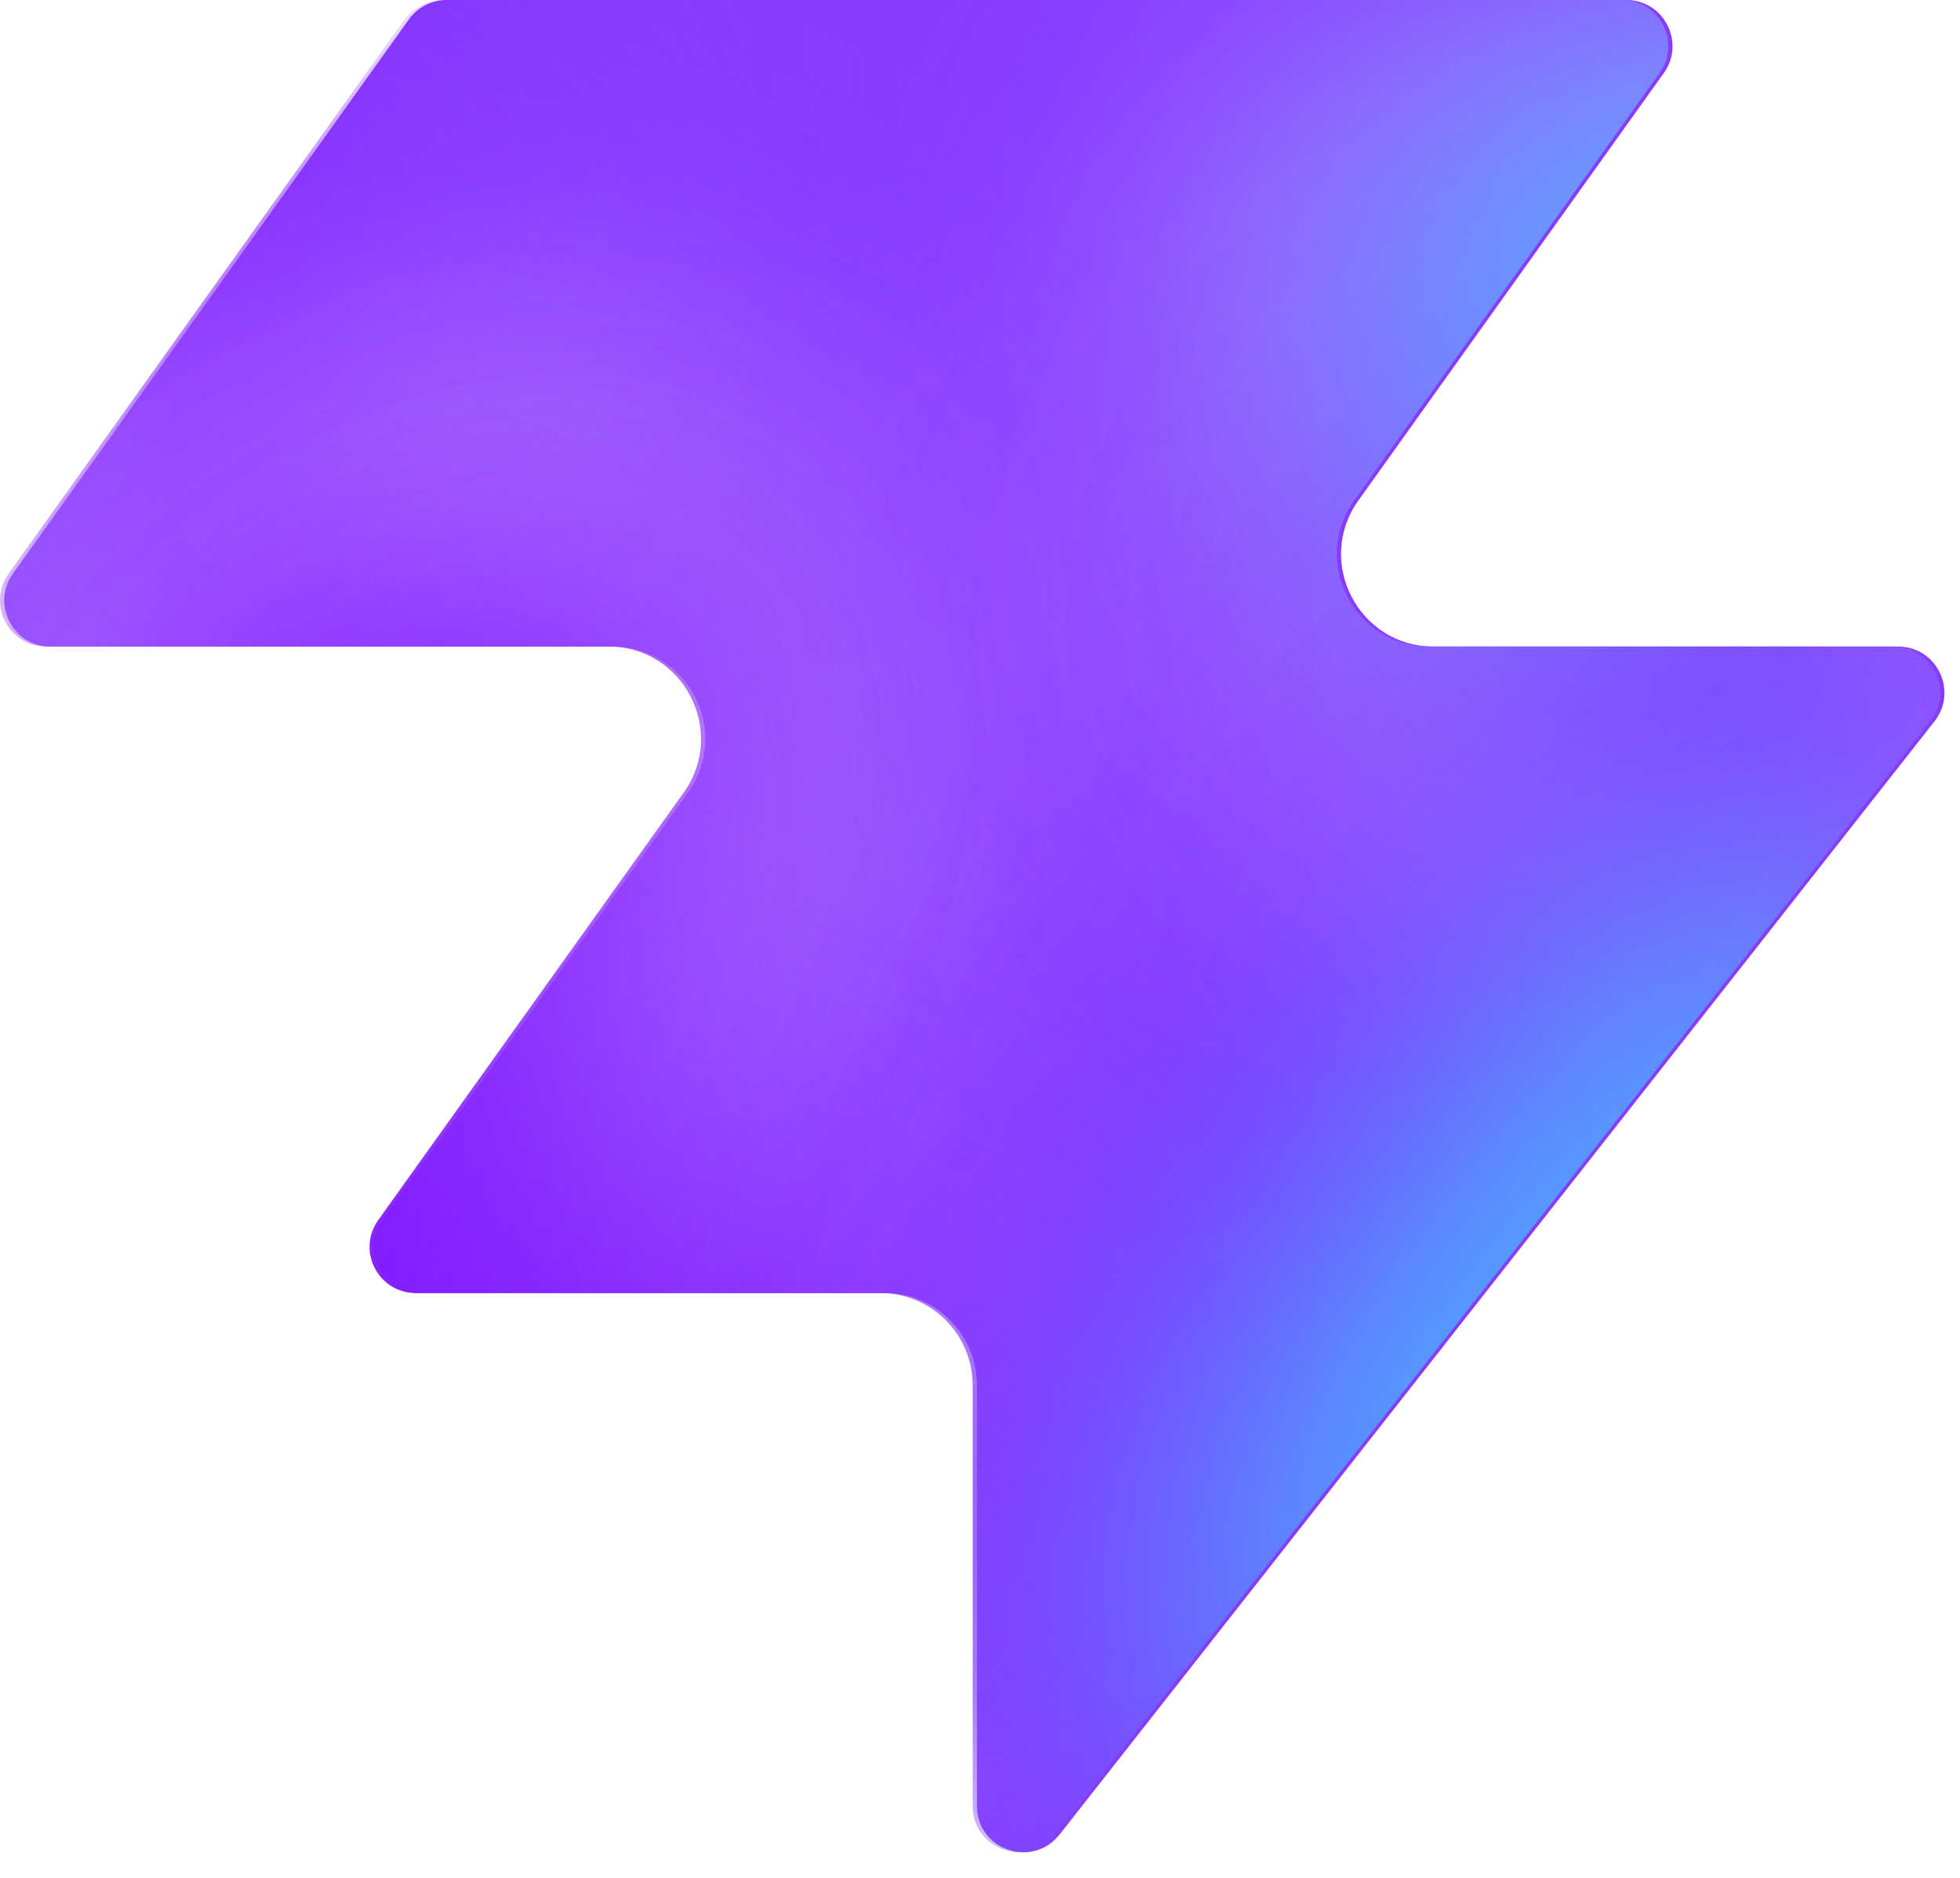
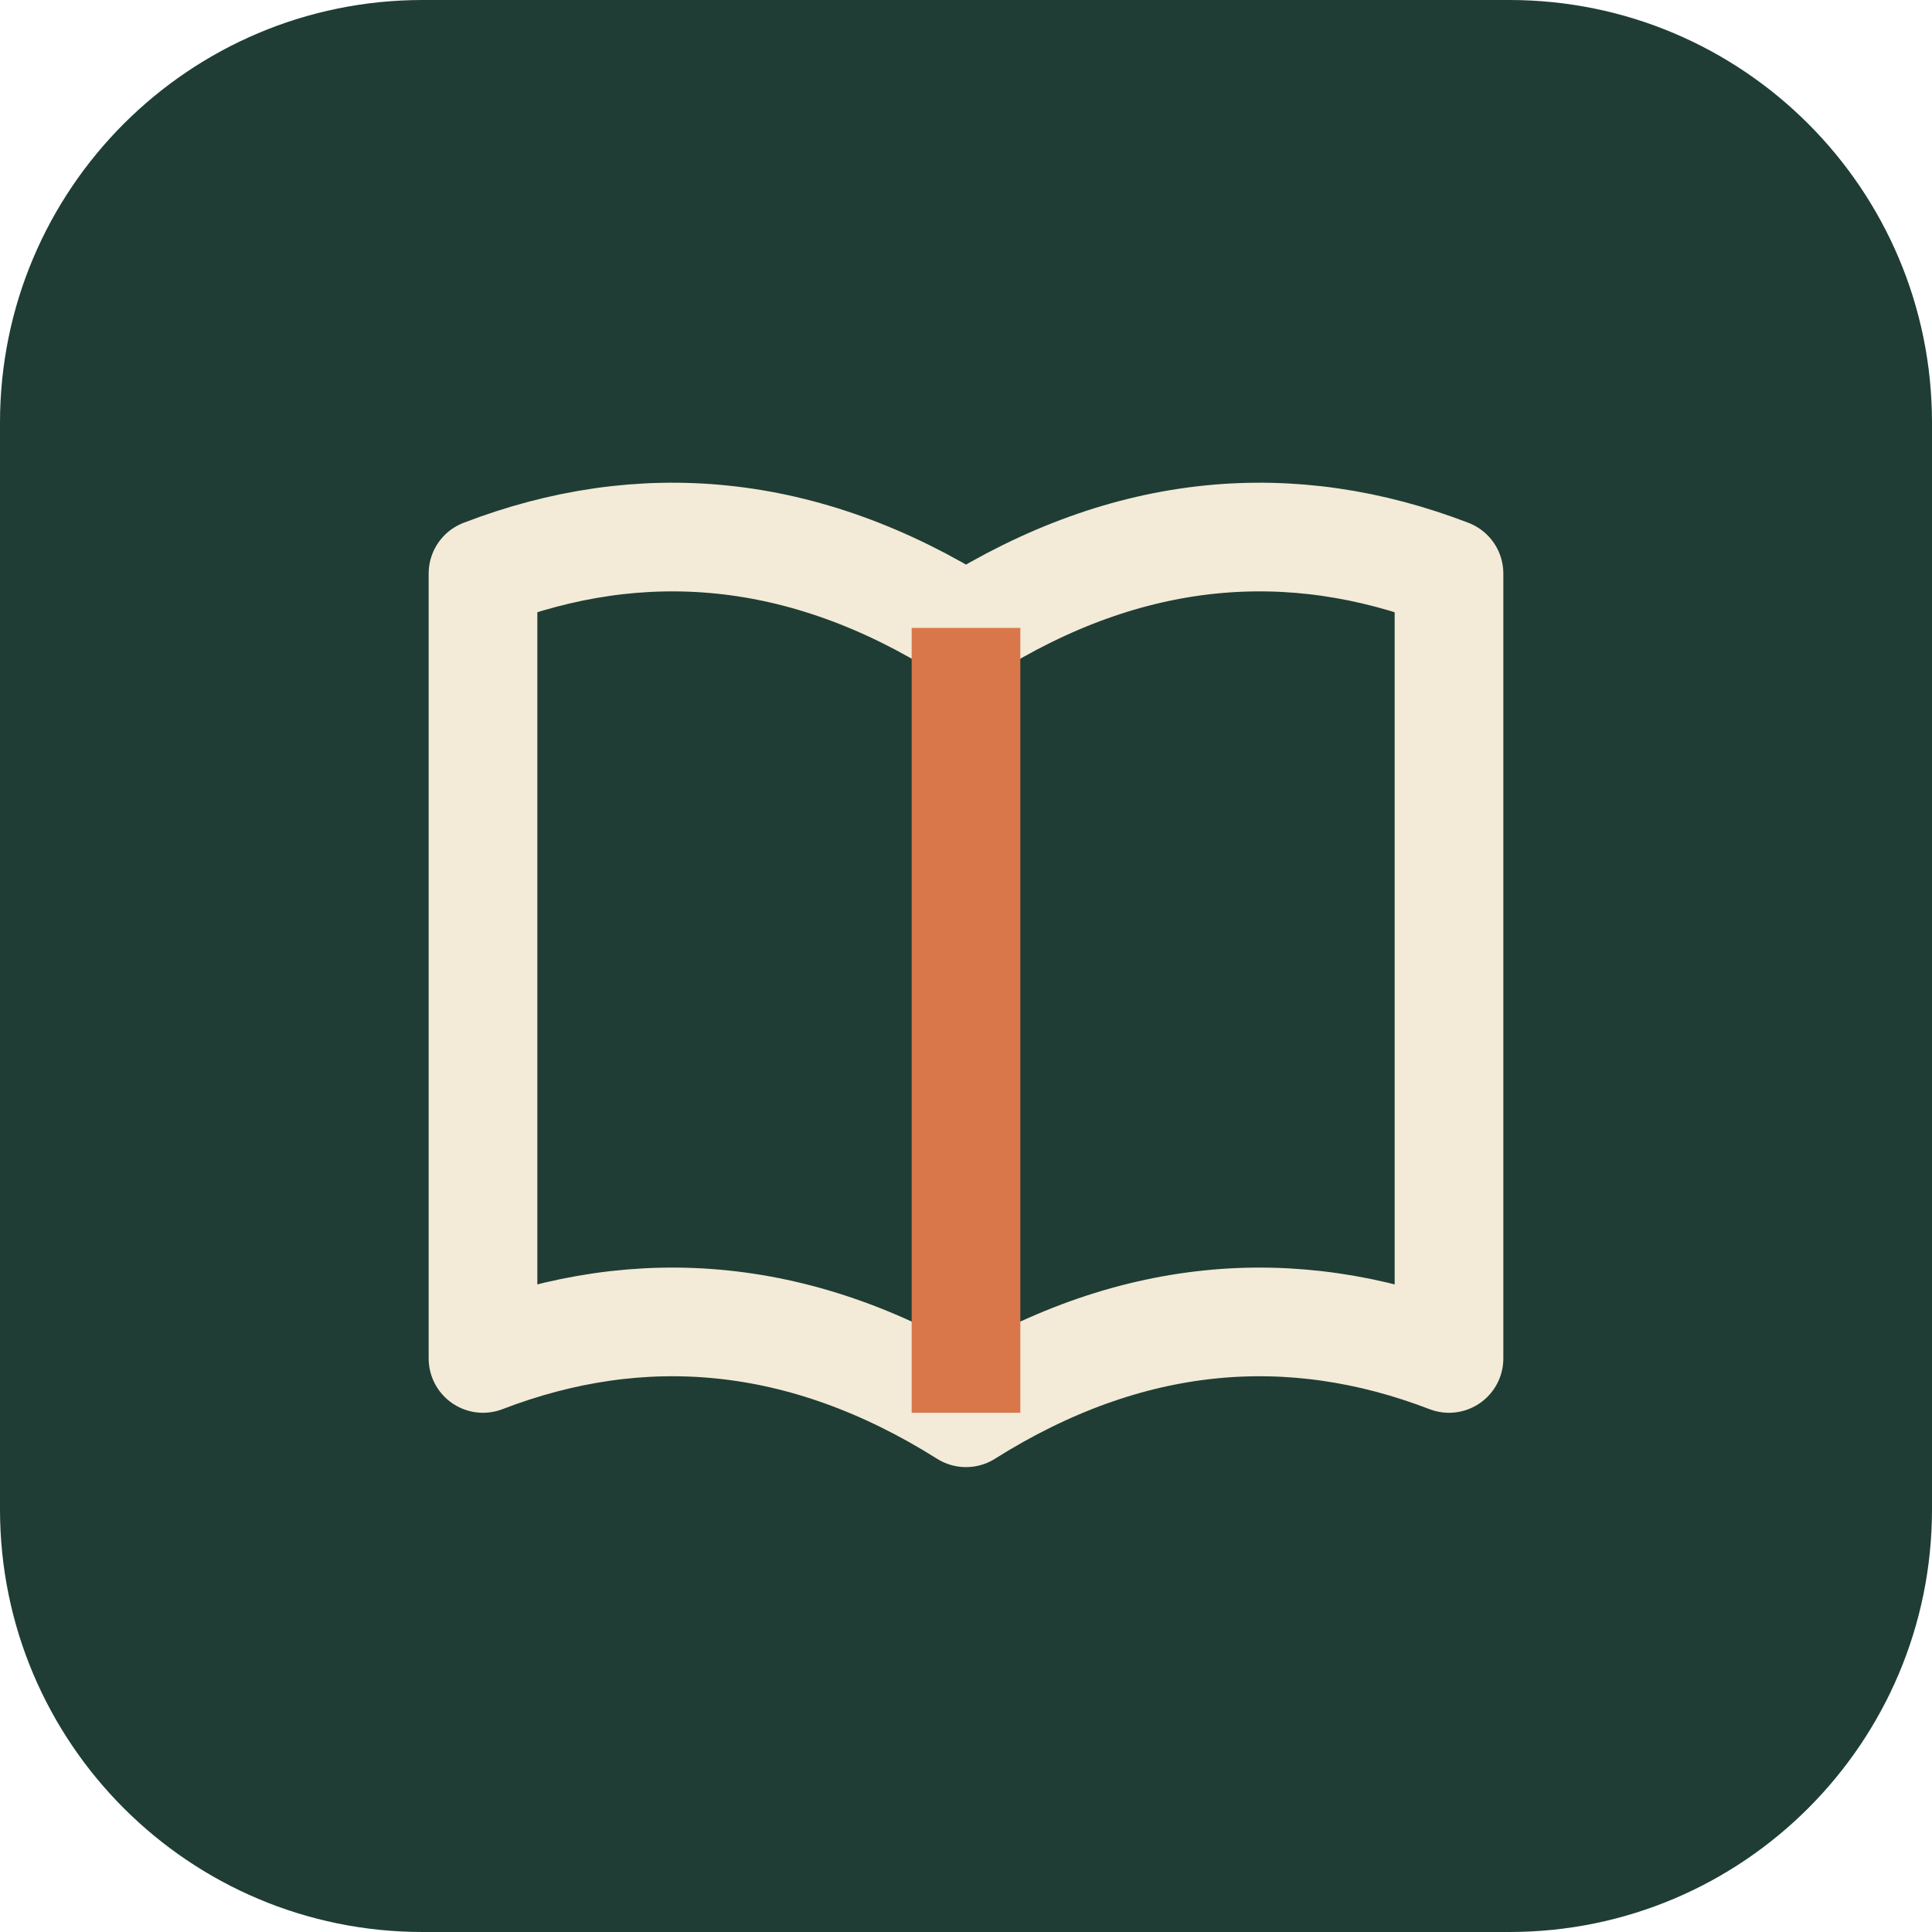
- <svg xmlns="http://www.w3.org/2000/svg" width="48" height="46" fill="none" viewBox="0 0 48 46">
-   <path fill="#863bff" d="M25.946 44.938c-.664.845-2.021.375-2.021-.698V33.937a2.26 2.26 0 0 0-2.262-2.262H10.287c-.92 0-1.456-1.04-.92-1.788l7.48-10.471c1.07-1.497 0-3.578-1.842-3.578H1.237c-.92 0-1.456-1.04-.92-1.788L10.013.474c.214-.297.556-.474.92-.474h28.894c.92 0 1.456 1.04.92 1.788l-7.48 10.471c-1.07 1.498 0 3.579 1.842 3.579h11.377c.943 0 1.473 1.088.89 1.83L25.947 44.94z" style="fill:#863bff;fill:color(display-p3 .525 .23 1);fill-opacity:1" />
-   <mask id="a" width="48" height="46" x="0" y="0" maskUnits="userSpaceOnUse" style="mask-type:alpha">
-     <path fill="#000" d="M25.842 44.938c-.664.844-2.021.375-2.021-.698V33.937a2.26 2.26 0 0 0-2.262-2.262H10.183c-.92 0-1.456-1.04-.92-1.788l7.48-10.471c1.07-1.498 0-3.579-1.842-3.579H1.133c-.92 0-1.456-1.04-.92-1.787L9.91.473c.214-.297.556-.474.92-.474h28.894c.92 0 1.456 1.04.92 1.788l-7.48 10.471c-1.07 1.498 0 3.578 1.842 3.578h11.377c.943 0 1.473 1.088.89 1.832L25.843 44.94z" style="fill:#000;fill-opacity:1" />
-   </mask>
-   <g mask="url(#a)">
-     <g filter="url(#b)">
-       <ellipse cx="5.508" cy="14.704" fill="#ede6ff" rx="5.508" ry="14.704" style="fill:#ede6ff;fill:color(display-p3 .927 .903 1);fill-opacity:1" transform="matrix(.00324 1 1 -.00324 -4.47 31.516)" />
-     </g>
-     <g filter="url(#c)">
-       <ellipse cx="10.399" cy="29.851" fill="#ede6ff" rx="10.399" ry="29.851" style="fill:#ede6ff;fill:color(display-p3 .927 .903 1);fill-opacity:1" transform="matrix(.00324 1 1 -.00324 -39.328 7.883)" />
-     </g>
-     <g filter="url(#d)">
-       <ellipse cx="5.508" cy="30.487" fill="#7e14ff" rx="5.508" ry="30.487" style="fill:#7e14ff;fill:color(display-p3 .492 .077 1);fill-opacity:1" transform="rotate(89.814 -25.913 -14.639)scale(1 -1)" />
-     </g>
-     <g filter="url(#e)">
-       <ellipse cx="5.508" cy="30.599" fill="#7e14ff" rx="5.508" ry="30.599" style="fill:#7e14ff;fill:color(display-p3 .492 .077 1);fill-opacity:1" transform="rotate(89.814 -32.644 -3.334)scale(1 -1)" />
-     </g>
-     <g filter="url(#f)">
-       <ellipse cx="5.508" cy="30.599" fill="#7e14ff" rx="5.508" ry="30.599" style="fill:#7e14ff;fill:color(display-p3 .492 .077 1);fill-opacity:1" transform="matrix(.00324 1 1 -.00324 -34.34 30.47)" />
-     </g>
-     <g filter="url(#g)">
-       <ellipse cx="14.072" cy="22.078" fill="#ede6ff" rx="14.072" ry="22.078" style="fill:#ede6ff;fill:color(display-p3 .927 .903 1);fill-opacity:1" transform="rotate(93.35 24.506 48.493)scale(-1 1)" />
-     </g>
-     <g filter="url(#h)">
-       <ellipse cx="3.47" cy="21.501" fill="#7e14ff" rx="3.47" ry="21.501" style="fill:#7e14ff;fill:color(display-p3 .492 .077 1);fill-opacity:1" transform="rotate(89.009 28.708 47.59)scale(-1 1)" />
-     </g>
-     <g filter="url(#i)">
-       <ellipse cx="3.47" cy="21.501" fill="#7e14ff" rx="3.47" ry="21.501" style="fill:#7e14ff;fill:color(display-p3 .492 .077 1);fill-opacity:1" transform="rotate(89.009 28.708 47.59)scale(-1 1)" />
-     </g>
-     <g filter="url(#j)">
-       <ellipse cx=".387" cy="8.972" fill="#7e14ff" rx="4.407" ry="29.108" style="fill:#7e14ff;fill:color(display-p3 .492 .077 1);fill-opacity:1" transform="rotate(39.51 .387 8.972)" />
-     </g>
-     <g filter="url(#k)">
-       <ellipse cx="47.523" cy="-6.092" fill="#7e14ff" rx="4.407" ry="29.108" style="fill:#7e14ff;fill:color(display-p3 .492 .077 1);fill-opacity:1" transform="rotate(37.892 47.523 -6.092)" />
-     </g>
-     <g filter="url(#l)">
-       <ellipse cx="41.412" cy="6.333" fill="#47bfff" rx="5.971" ry="9.665" style="fill:#47bfff;fill:color(display-p3 .28 .748 1);fill-opacity:1" transform="rotate(37.892 41.412 6.333)" />
-     </g>
-     <g filter="url(#m)">
-       <ellipse cx="-1.879" cy="38.332" fill="#7e14ff" rx="4.407" ry="29.108" style="fill:#7e14ff;fill:color(display-p3 .492 .077 1);fill-opacity:1" transform="rotate(37.892 -1.88 38.332)" />
-     </g>
-     <g filter="url(#n)">
-       <ellipse cx="-1.879" cy="38.332" fill="#7e14ff" rx="4.407" ry="29.108" style="fill:#7e14ff;fill:color(display-p3 .492 .077 1);fill-opacity:1" transform="rotate(37.892 -1.88 38.332)" />
-     </g>
-     <g filter="url(#o)">
-       <ellipse cx="35.651" cy="29.907" fill="#7e14ff" rx="4.407" ry="29.108" style="fill:#7e14ff;fill:color(display-p3 .492 .077 1);fill-opacity:1" transform="rotate(37.892 35.651 29.907)" />
-     </g>
-     <g filter="url(#p)">
-       <ellipse cx="38.418" cy="32.4" fill="#47bfff" rx="5.971" ry="15.297" style="fill:#47bfff;fill:color(display-p3 .28 .748 1);fill-opacity:1" transform="rotate(37.892 38.418 32.4)" />
-     </g>
-   </g>
-   <defs>
-     <filter id="b" width="60.045" height="41.654" x="-19.77" y="16.149" color-interpolation-filters="sRGB" filterUnits="userSpaceOnUse">
-       <feFlood flood-opacity="0" result="BackgroundImageFix" />
-       <feBlend in="SourceGraphic" in2="BackgroundImageFix" result="shape" />
-       <feGaussianBlur result="effect1_foregroundBlur_2002_17158" stdDeviation="7.659" />
-     </filter>
-     <filter id="c" width="90.34" height="51.437" x="-54.613" y="-7.533" color-interpolation-filters="sRGB" filterUnits="userSpaceOnUse">
-       <feFlood flood-opacity="0" result="BackgroundImageFix" />
-       <feBlend in="SourceGraphic" in2="BackgroundImageFix" result="shape" />
-       <feGaussianBlur result="effect1_foregroundBlur_2002_17158" stdDeviation="7.659" />
-     </filter>
-     <filter id="d" width="79.355" height="29.4" x="-49.64" y="2.03" color-interpolation-filters="sRGB" filterUnits="userSpaceOnUse">
-       <feFlood flood-opacity="0" result="BackgroundImageFix" />
-       <feBlend in="SourceGraphic" in2="BackgroundImageFix" result="shape" />
-       <feGaussianBlur result="effect1_foregroundBlur_2002_17158" stdDeviation="4.596" />
-     </filter>
-     <filter id="e" width="79.579" height="29.4" x="-45.045" y="20.029" color-interpolation-filters="sRGB" filterUnits="userSpaceOnUse">
-       <feFlood flood-opacity="0" result="BackgroundImageFix" />
-       <feBlend in="SourceGraphic" in2="BackgroundImageFix" result="shape" />
-       <feGaussianBlur result="effect1_foregroundBlur_2002_17158" stdDeviation="4.596" />
-     </filter>
-     <filter id="f" width="79.579" height="29.4" x="-43.513" y="21.178" color-interpolation-filters="sRGB" filterUnits="userSpaceOnUse">
-       <feFlood flood-opacity="0" result="BackgroundImageFix" />
-       <feBlend in="SourceGraphic" in2="BackgroundImageFix" result="shape" />
-       <feGaussianBlur result="effect1_foregroundBlur_2002_17158" stdDeviation="4.596" />
-     </filter>
-     <filter id="g" width="74.749" height="58.852" x="15.756" y="-17.901" color-interpolation-filters="sRGB" filterUnits="userSpaceOnUse">
-       <feFlood flood-opacity="0" result="BackgroundImageFix" />
-       <feBlend in="SourceGraphic" in2="BackgroundImageFix" result="shape" />
-       <feGaussianBlur result="effect1_foregroundBlur_2002_17158" stdDeviation="7.659" />
-     </filter>
-     <filter id="h" width="61.377" height="25.362" x="23.548" y="2.284" color-interpolation-filters="sRGB" filterUnits="userSpaceOnUse">
-       <feFlood flood-opacity="0" result="BackgroundImageFix" />
-       <feBlend in="SourceGraphic" in2="BackgroundImageFix" result="shape" />
-       <feGaussianBlur result="effect1_foregroundBlur_2002_17158" stdDeviation="4.596" />
-     </filter>
-     <filter id="i" width="61.377" height="25.362" x="23.548" y="2.284" color-interpolation-filters="sRGB" filterUnits="userSpaceOnUse">
-       <feFlood flood-opacity="0" result="BackgroundImageFix" />
-       <feBlend in="SourceGraphic" in2="BackgroundImageFix" result="shape" />
-       <feGaussianBlur result="effect1_foregroundBlur_2002_17158" stdDeviation="4.596" />
-     </filter>
-     <filter id="j" width="56.045" height="63.649" x="-27.636" y="-22.853" color-interpolation-filters="sRGB" filterUnits="userSpaceOnUse">
-       <feFlood flood-opacity="0" result="BackgroundImageFix" />
-       <feBlend in="SourceGraphic" in2="BackgroundImageFix" result="shape" />
-       <feGaussianBlur result="effect1_foregroundBlur_2002_17158" stdDeviation="4.596" />
-     </filter>
-     <filter id="k" width="54.814" height="64.646" x="20.116" y="-38.415" color-interpolation-filters="sRGB" filterUnits="userSpaceOnUse">
-       <feFlood flood-opacity="0" result="BackgroundImageFix" />
-       <feBlend in="SourceGraphic" in2="BackgroundImageFix" result="shape" />
-       <feGaussianBlur result="effect1_foregroundBlur_2002_17158" stdDeviation="4.596" />
-     </filter>
-     <filter id="l" width="33.541" height="35.313" x="24.641" y="-11.323" color-interpolation-filters="sRGB" filterUnits="userSpaceOnUse">
-       <feFlood flood-opacity="0" result="BackgroundImageFix" />
-       <feBlend in="SourceGraphic" in2="BackgroundImageFix" result="shape" />
-       <feGaussianBlur result="effect1_foregroundBlur_2002_17158" stdDeviation="4.596" />
-     </filter>
-     <filter id="m" width="54.814" height="64.646" x="-29.286" y="6.009" color-interpolation-filters="sRGB" filterUnits="userSpaceOnUse">
-       <feFlood flood-opacity="0" result="BackgroundImageFix" />
-       <feBlend in="SourceGraphic" in2="BackgroundImageFix" result="shape" />
-       <feGaussianBlur result="effect1_foregroundBlur_2002_17158" stdDeviation="4.596" />
-     </filter>
-     <filter id="n" width="54.814" height="64.646" x="-29.286" y="6.009" color-interpolation-filters="sRGB" filterUnits="userSpaceOnUse">
-       <feFlood flood-opacity="0" result="BackgroundImageFix" />
-       <feBlend in="SourceGraphic" in2="BackgroundImageFix" result="shape" />
-       <feGaussianBlur result="effect1_foregroundBlur_2002_17158" stdDeviation="4.596" />
-     </filter>
-     <filter id="o" width="54.814" height="64.646" x="8.244" y="-2.416" color-interpolation-filters="sRGB" filterUnits="userSpaceOnUse">
-       <feFlood flood-opacity="0" result="BackgroundImageFix" />
-       <feBlend in="SourceGraphic" in2="BackgroundImageFix" result="shape" />
-       <feGaussianBlur result="effect1_foregroundBlur_2002_17158" stdDeviation="4.596" />
-     </filter>
-     <filter id="p" width="39.409" height="43.623" x="18.713" y="10.588" color-interpolation-filters="sRGB" filterUnits="userSpaceOnUse">
-       <feFlood flood-opacity="0" result="BackgroundImageFix" />
-       <feBlend in="SourceGraphic" in2="BackgroundImageFix" result="shape" />
-       <feGaussianBlur result="effect1_foregroundBlur_2002_17158" stdDeviation="4.596" />
-     </filter>
-   </defs>
+ <svg xmlns="http://www.w3.org/2000/svg" viewBox="0 0 32 32">
+   <rect width="32" height="32" rx="7" fill="#1f3d34" />
+   <path d="M8 9.5c2.6-1 5.3-.8 8 .9 2.7-1.7 5.4-1.9 8-.9v13c-2.6-1-5.3-.8-8 .9-2.7-1.7-5.4-1.9-8-.9z" fill="none" stroke="#f3ead8" stroke-width="1.8" stroke-linejoin="round" />
+   <path d="M16 10.4v13" stroke="#d9774b" stroke-width="1.8" />
</svg>
